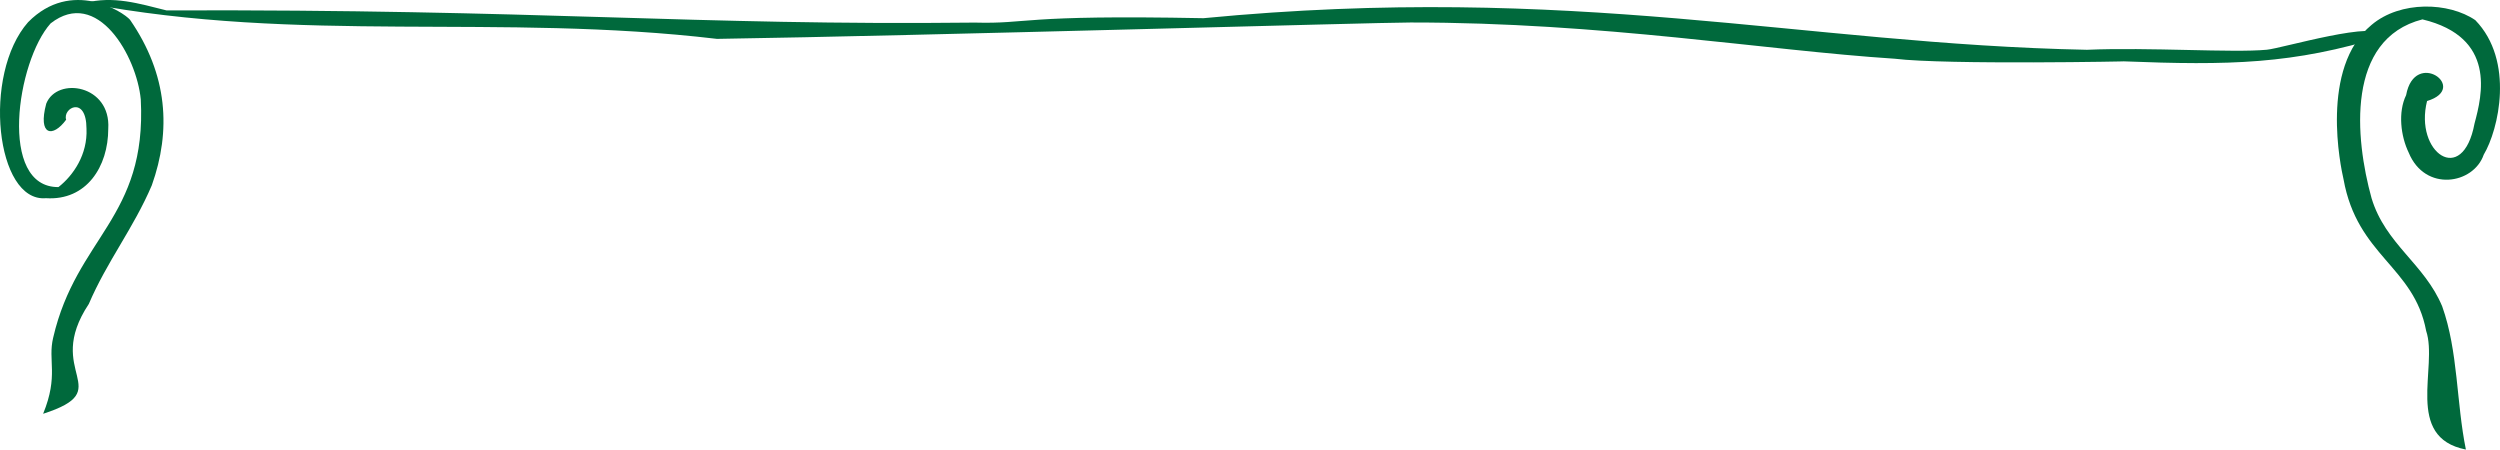
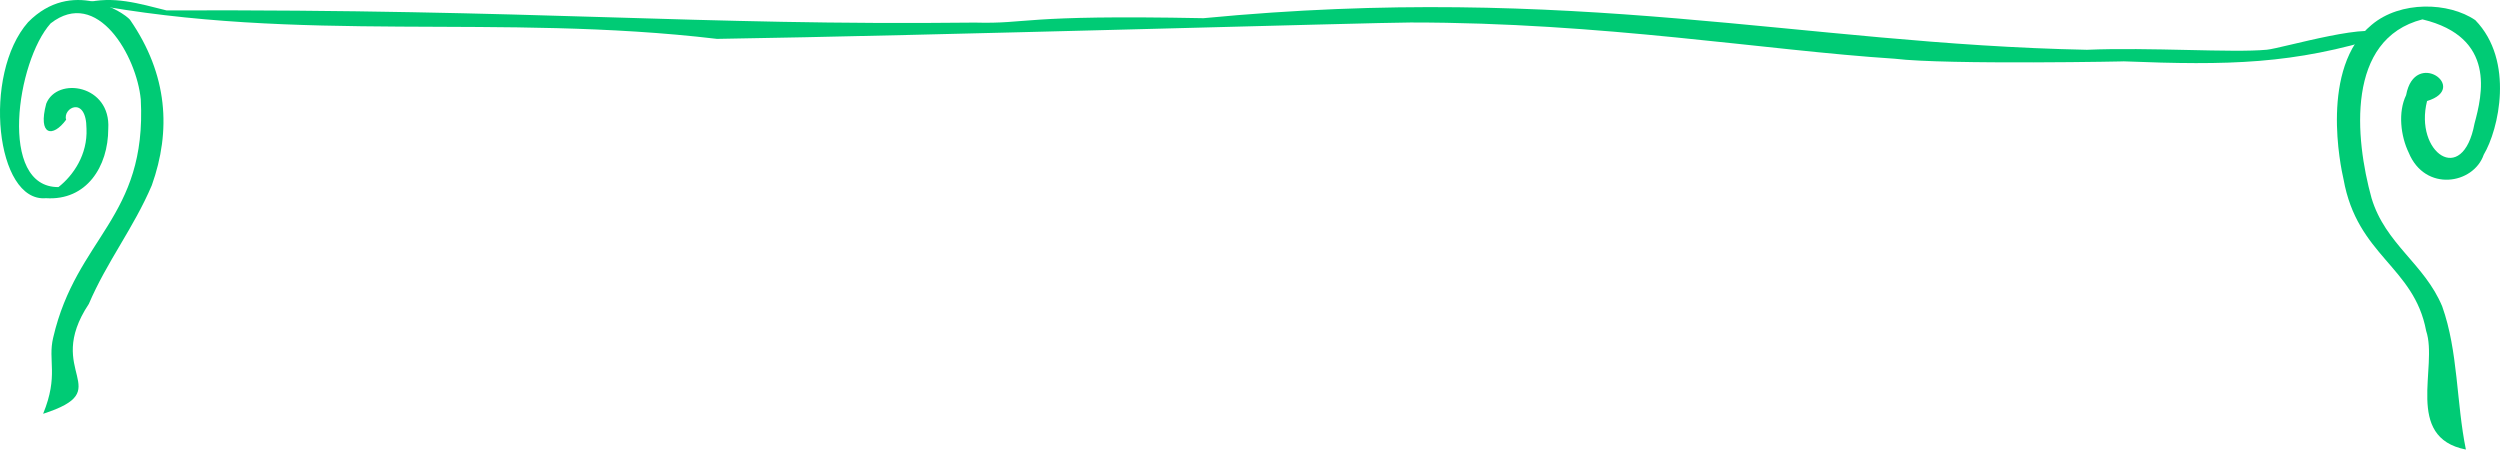
<svg xmlns="http://www.w3.org/2000/svg" xmlns:xlink="http://www.w3.org/1999/xlink" width="401.295mm" height="72.163mm" viewBox="0 0 401.295 72.163">
  <defs>
    <linearGradient id="a">
      <stop offset="0" style="stop-color:#fff;stop-opacity:.247" />
      <stop offset="1" style="stop-color:#fff;stop-opacity:0" />
    </linearGradient>
    <linearGradient xlink:href="#a" id="b" x1="131.22" x2="131.22" y1="39.617" y2="98.237" gradientTransform="translate(1.914593 4.239701)" gradientUnits="userSpaceOnUse" />
  </defs>
  <path d="m-70.38 99.894 387.388 6.296c-5.512-36.488-10.144-22.26-17.988-45.262 4.025-.167 9.769.895 15.427 1.895 5.983 1.579 17.344-37.873-13.485-23.205-34.379 9.026-87.106-.268-128.963-3.568-85.839 4.01-162.584 2.63-235.497-1.019-15.919.863-15.285 17.84-11.441 28.564 1.276 4.722 8.012.521 18.356 1.23-9.602 17.755-10.718 16.537-13.797 35.07z" style="opacity:1;fill:url(#b);fill-opacity:1;stroke:none;stroke-width:.2;stroke-linecap:round;stroke-linejoin:round;stroke-opacity:.368" transform="translate(78.4054 -34.17223)" />
-   <path d="M-64.149 82.962c2.911-6.816 7.211-12.224 10.112-19.048 3.116-8.742 2.601-17.733-3.502-26.57-1.027-1.211-9.374-6.705-16.359.391-7.386 8.386-5.177 28.964 2.863 28.25 6.517.428 10.006-5.074 10.007-11.142.451-7.062-8.208-8.414-9.955-4.036-1.381 5.142 1.051 5.517 3.194 2.581-.595-1.884 3.243-3.946 3.267 1.438.193 4.126-2.092 7.49-4.499 9.376-9.699.085-6.705-20.204-1.255-26.28 7.485-5.838 13.813 5.267 14.468 12.212.999 19.048-10.326 22.093-14.062 38.241-.893 3.721.909 6.034-1.611 12.217 12.089-3.907-.053-6.504 7.332-17.631z" style="fill:#00693c;fill-opacity:1;stroke-width:.2;stroke-linecap:round;stroke-linejoin:round" transform="translate(78.4054 -34.17223)" />
-   <path d="M-64.761 34.652c34.62 6.572 66.437 1.622 101.448 5.761 33.218-.514 105.568-2.629 111.329-2.631 30.872-.009 56.726 4.456 77.731 5.818 8.168 1.01 38.913.408 36.666.417 16.97.668 27.299.483 41.793-4.035-.743-2.725-16.259 1.939-18.747 2.174-5.515.52-18.931-.424-28.876.008-45.942-.933-82.222-10.797-141.811-5.071-29.673-.582-27.913.944-36.694.706-45.199.505-69.59-2.165-129.762-1.958-4.427-1.099-8.568-2.386-13.078-1.189Z" style="fill:#00693c;fill-opacity:1;stroke-width:.2;stroke-linecap:round;stroke-linejoin:round" transform="translate(78.4054 -34.17223)" />
-   <path d="M317.415 106.335c-1.549-7.578-1.231-15.767-3.801-22.977-2.845-6.849-9.115-9.98-11.345-17.386-2.661-9.62-4.143-25.528 8.171-28.69 11.923 2.876 9.572 12.2 8.362 16.711-1.911 10.222-9.7 4.626-7.621-3.606 6.869-2.077-1.977-8.476-3.361-.943-1.33 2.743-.867 6.587.414 9.227 2.618 6.375 10.408 5.093 12.043.33 2.394-3.989 4.979-15.068-1.353-21.595-4.243-2.902-12.024-3.156-16.647.76-8.363 6.904-4.946 22.874-4.507 24.762 2.207 12.354 11.322 13.97 13.268 24.364 1.944 5.773-3.576 17.079 6.376 19.042z" style="fill:#00693c;fill-opacity:1;stroke-width:.2;stroke-linecap:round;stroke-linejoin:round" transform="translate(78.4054 -34.17223)" />
+   <path d="M-64.149 82.962c2.911-6.816 7.211-12.224 10.112-19.048 3.116-8.742 2.601-17.733-3.502-26.57-1.027-1.211-9.374-6.705-16.359.391-7.386 8.386-5.177 28.964 2.863 28.25 6.517.428 10.006-5.074 10.007-11.142.451-7.062-8.208-8.414-9.955-4.036-1.381 5.142 1.051 5.517 3.194 2.581-.595-1.884 3.243-3.946 3.267 1.438.193 4.126-2.092 7.49-4.499 9.376-9.699.085-6.705-20.204-1.255-26.28 7.485-5.838 13.813 5.267 14.468 12.212.999 19.048-10.326 22.093-14.062 38.241-.893 3.721.909 6.034-1.611 12.217 12.089-3.907-.053-6.504 7.332-17.631z" style="fill:#00cb75;fill-opacity:1;stroke-width:.2;stroke-linecap:round;stroke-linejoin:round" transform="translate(78.4054 -34.17223)" />
+   <path d="M-64.761 34.652c34.62 6.572 66.437 1.622 101.448 5.761 33.218-.514 105.568-2.629 111.329-2.631 30.872-.009 56.726 4.456 77.731 5.818 8.168 1.01 38.913.408 36.666.417 16.97.668 27.299.483 41.793-4.035-.743-2.725-16.259 1.939-18.747 2.174-5.515.52-18.931-.424-28.876.008-45.942-.933-82.222-10.797-141.811-5.071-29.673-.582-27.913.944-36.694.706-45.199.505-69.59-2.165-129.762-1.958-4.427-1.099-8.568-2.386-13.078-1.189Z" style="fill:#00cb75;fill-opacity:1;stroke-width:.2;stroke-linecap:round;stroke-linejoin:round" transform="translate(78.4054 -34.17223)" />
+   <path d="M317.415 106.335c-1.549-7.578-1.231-15.767-3.801-22.977-2.845-6.849-9.115-9.98-11.345-17.386-2.661-9.62-4.143-25.528 8.171-28.69 11.923 2.876 9.572 12.2 8.362 16.711-1.911 10.222-9.7 4.626-7.621-3.606 6.869-2.077-1.977-8.476-3.361-.943-1.33 2.743-.867 6.587.414 9.227 2.618 6.375 10.408 5.093 12.043.33 2.394-3.989 4.979-15.068-1.353-21.595-4.243-2.902-12.024-3.156-16.647.76-8.363 6.904-4.946 22.874-4.507 24.762 2.207 12.354 11.322 13.97 13.268 24.364 1.944 5.773-3.576 17.079 6.376 19.042z" style="fill:#00cb75;fill-opacity:1;stroke-width:.2;stroke-linecap:round;stroke-linejoin:round" transform="translate(78.4054 -34.17223)" />
</svg>
